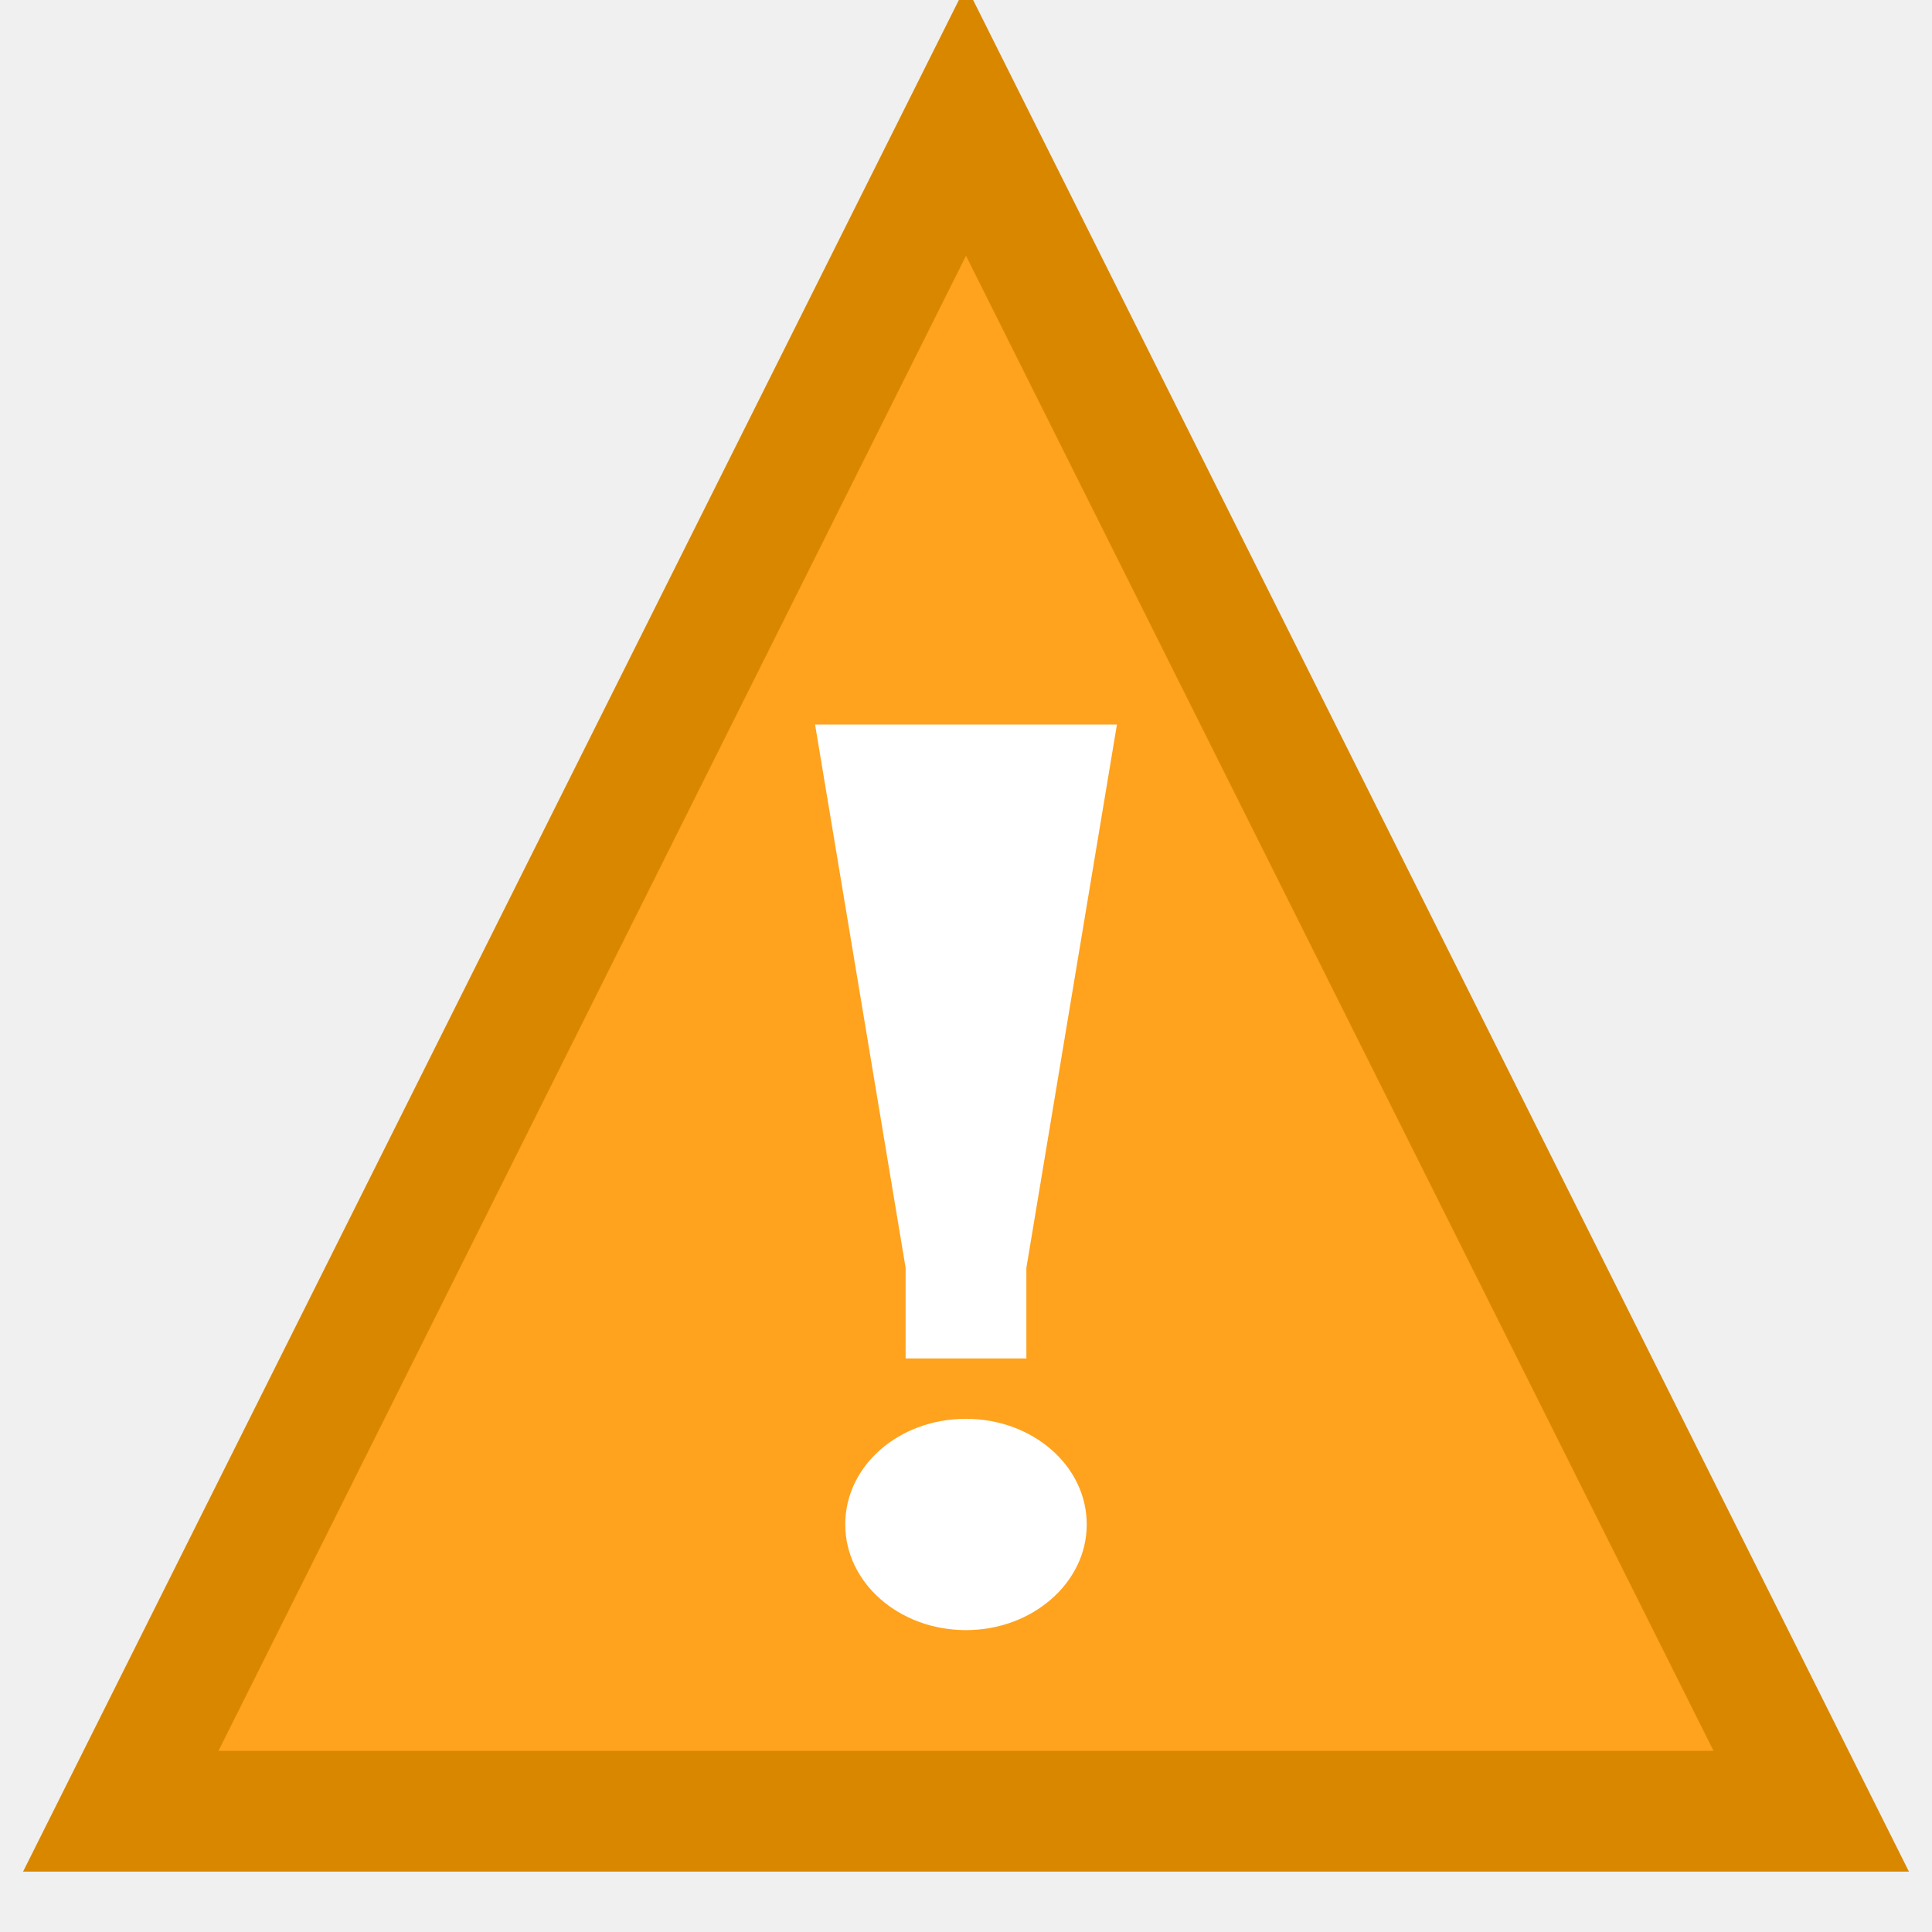
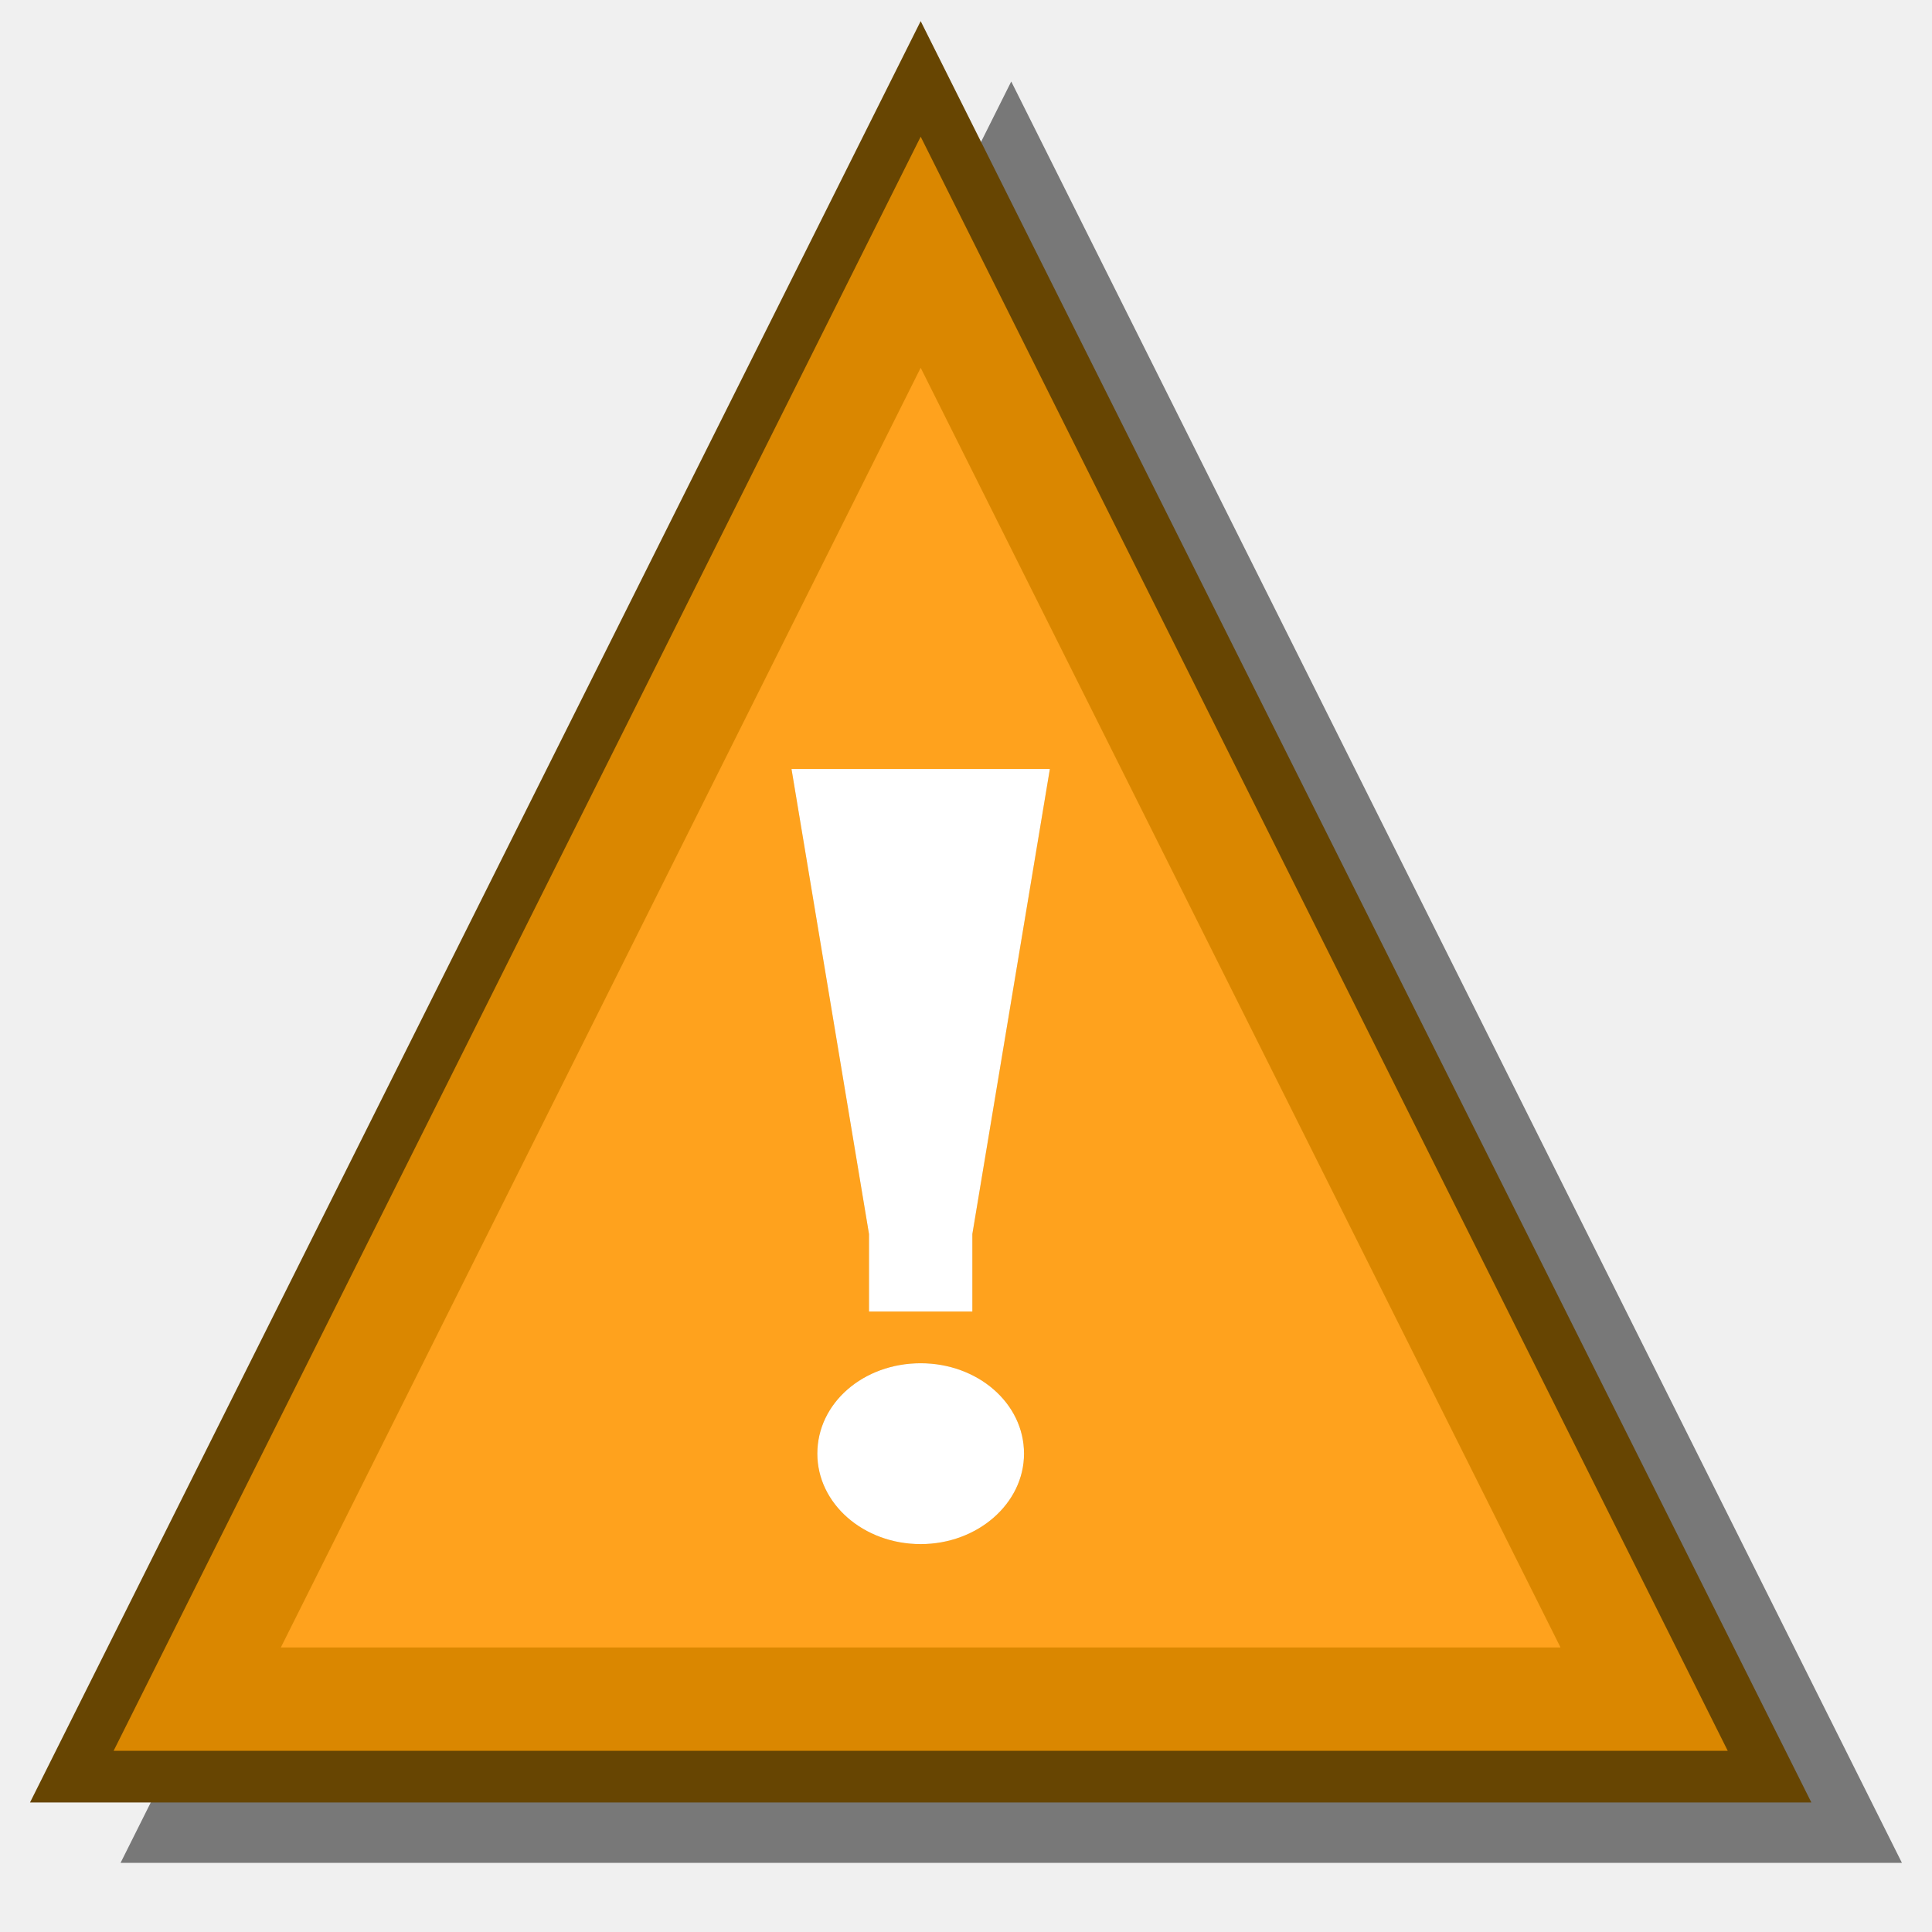
<svg xmlns="http://www.w3.org/2000/svg" version="1.1" width="64" height="64" color-interpolation="linearRGB">
  <g>
-     <path style="fill:#ffa21d" d="M4 60H60L32 4L4 60z" />
-     <path style="fill:none; stroke:#da8700; stroke-width:4" d="M4 60H60L32 4L4 60z" />
-     <path style="fill:#ffffff" d="M32 47C29.78 47 28 48.55 28 50.5C28 52.43 29.78 54 32 54C34.2 54 36 52.43 36 50.5C36 48.55 34.2 47 32 47z            M37 24L34 42V45H30V42L27 24H37z" />
+     <path style="fill:none; stroke:#010101; stroke-opacity:0.502; stroke-width:8" d="M4 60H60L32 4L4 60z" transform="matrix(0.8559,0,0,0.8559,6.11,6.9319)" />
+     <path style="fill:none; stroke:#674502; stroke-width:8" d="M4 60H60L32 4L4 60z" transform="matrix(0.8559,0,0,0.8559,3.11,4.9319)" />
+     <path style="fill:#ffa21d" d="M4 60H60L32 4L4 60z" transform="matrix(0.8559,0,0,0.8559,3.11,4.9319)" />
+     <path style="fill:none; stroke:#da8700; stroke-width:4" d="M4 60H60L32 4L4 60z" transform="matrix(0.8559,0,0,0.8559,3.11,4.9319)" />
+     <path style="fill:#da8700" d="M32 47C29.78 47 28 48.54 28 50.5C28 52.43 29.78 54 32 54C34.2 54 36 52.43 36 50.5C36 48.54 34.2 47 32 47z            M37 24L34 42V45H30V42L27 24H37z" transform="matrix(0.8559,0,0,0.8559,3.11,4.9319)" />
+     <path style="fill:#ffffff" d="M32 47C29.78 47 28 48.54 28 50.5C28 52.43 29.78 54 32 54C34.2 54 36 52.43 36 50.5C36 48.54 34.2 47 32 47z            M37 24L34 42V45H30V42L27 24H37z" transform="matrix(0.8559,0,0,0.8559,3.11,4.9319)" />
  </g>
</svg>
